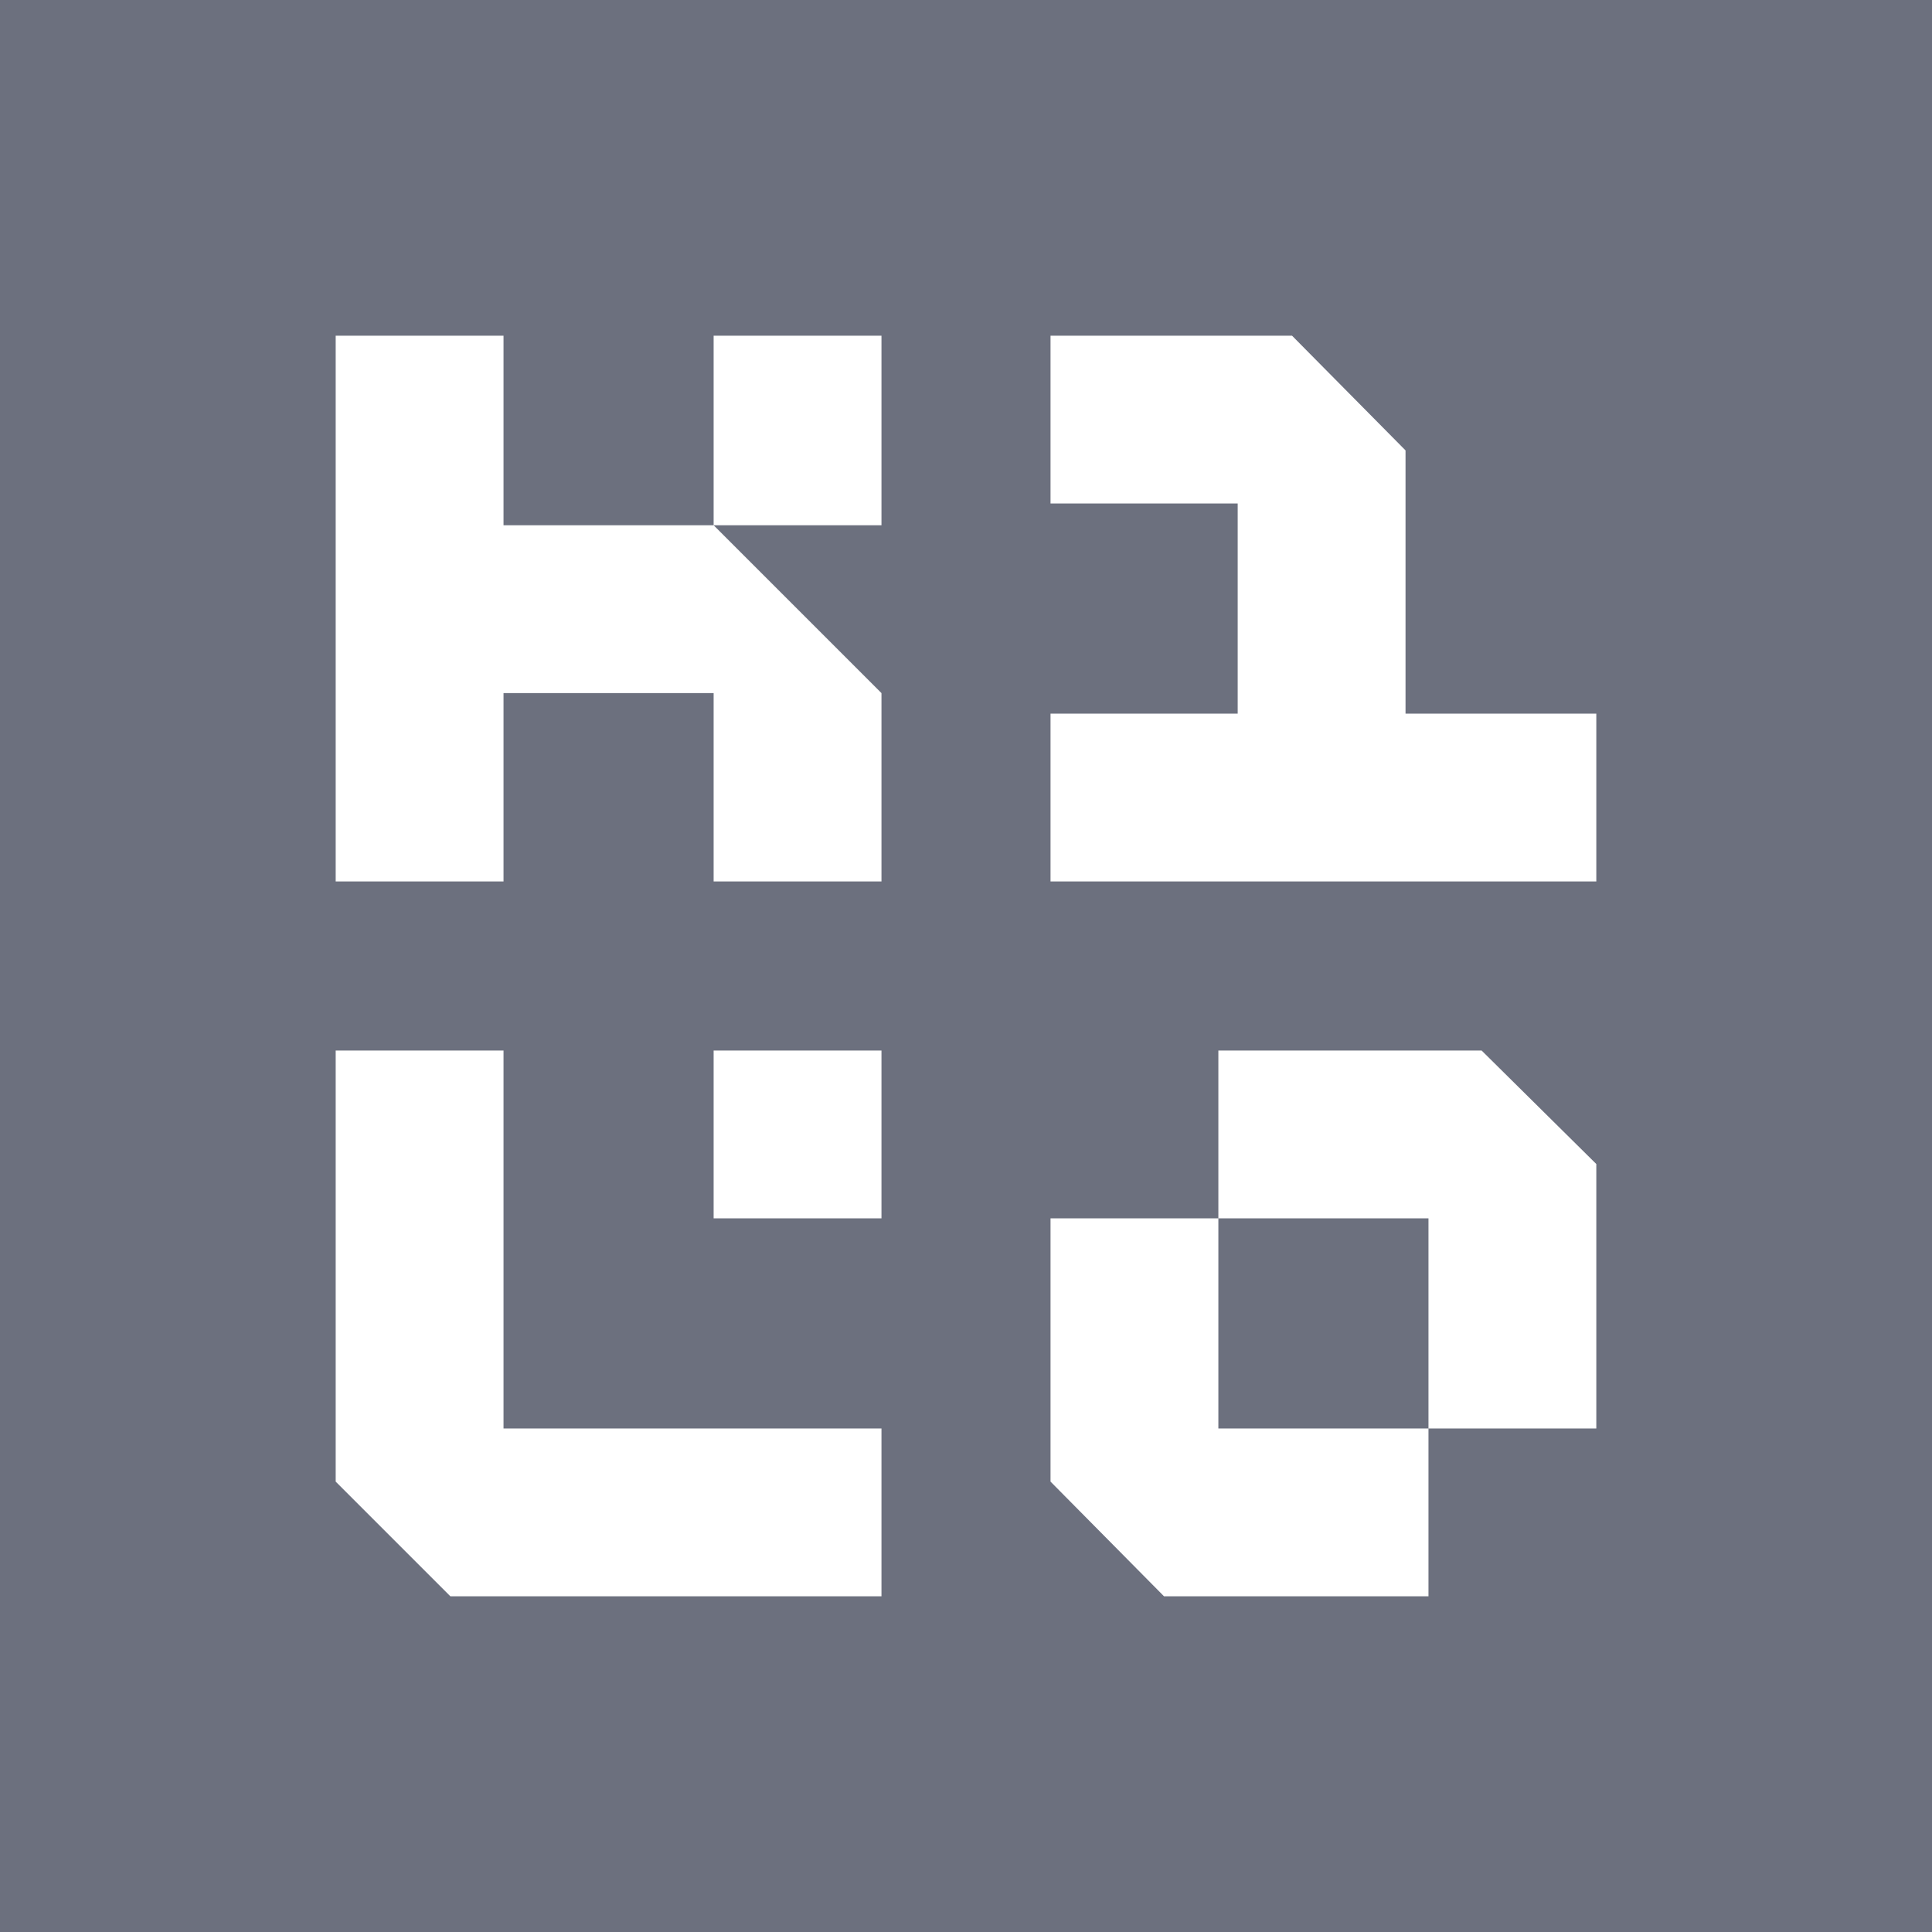
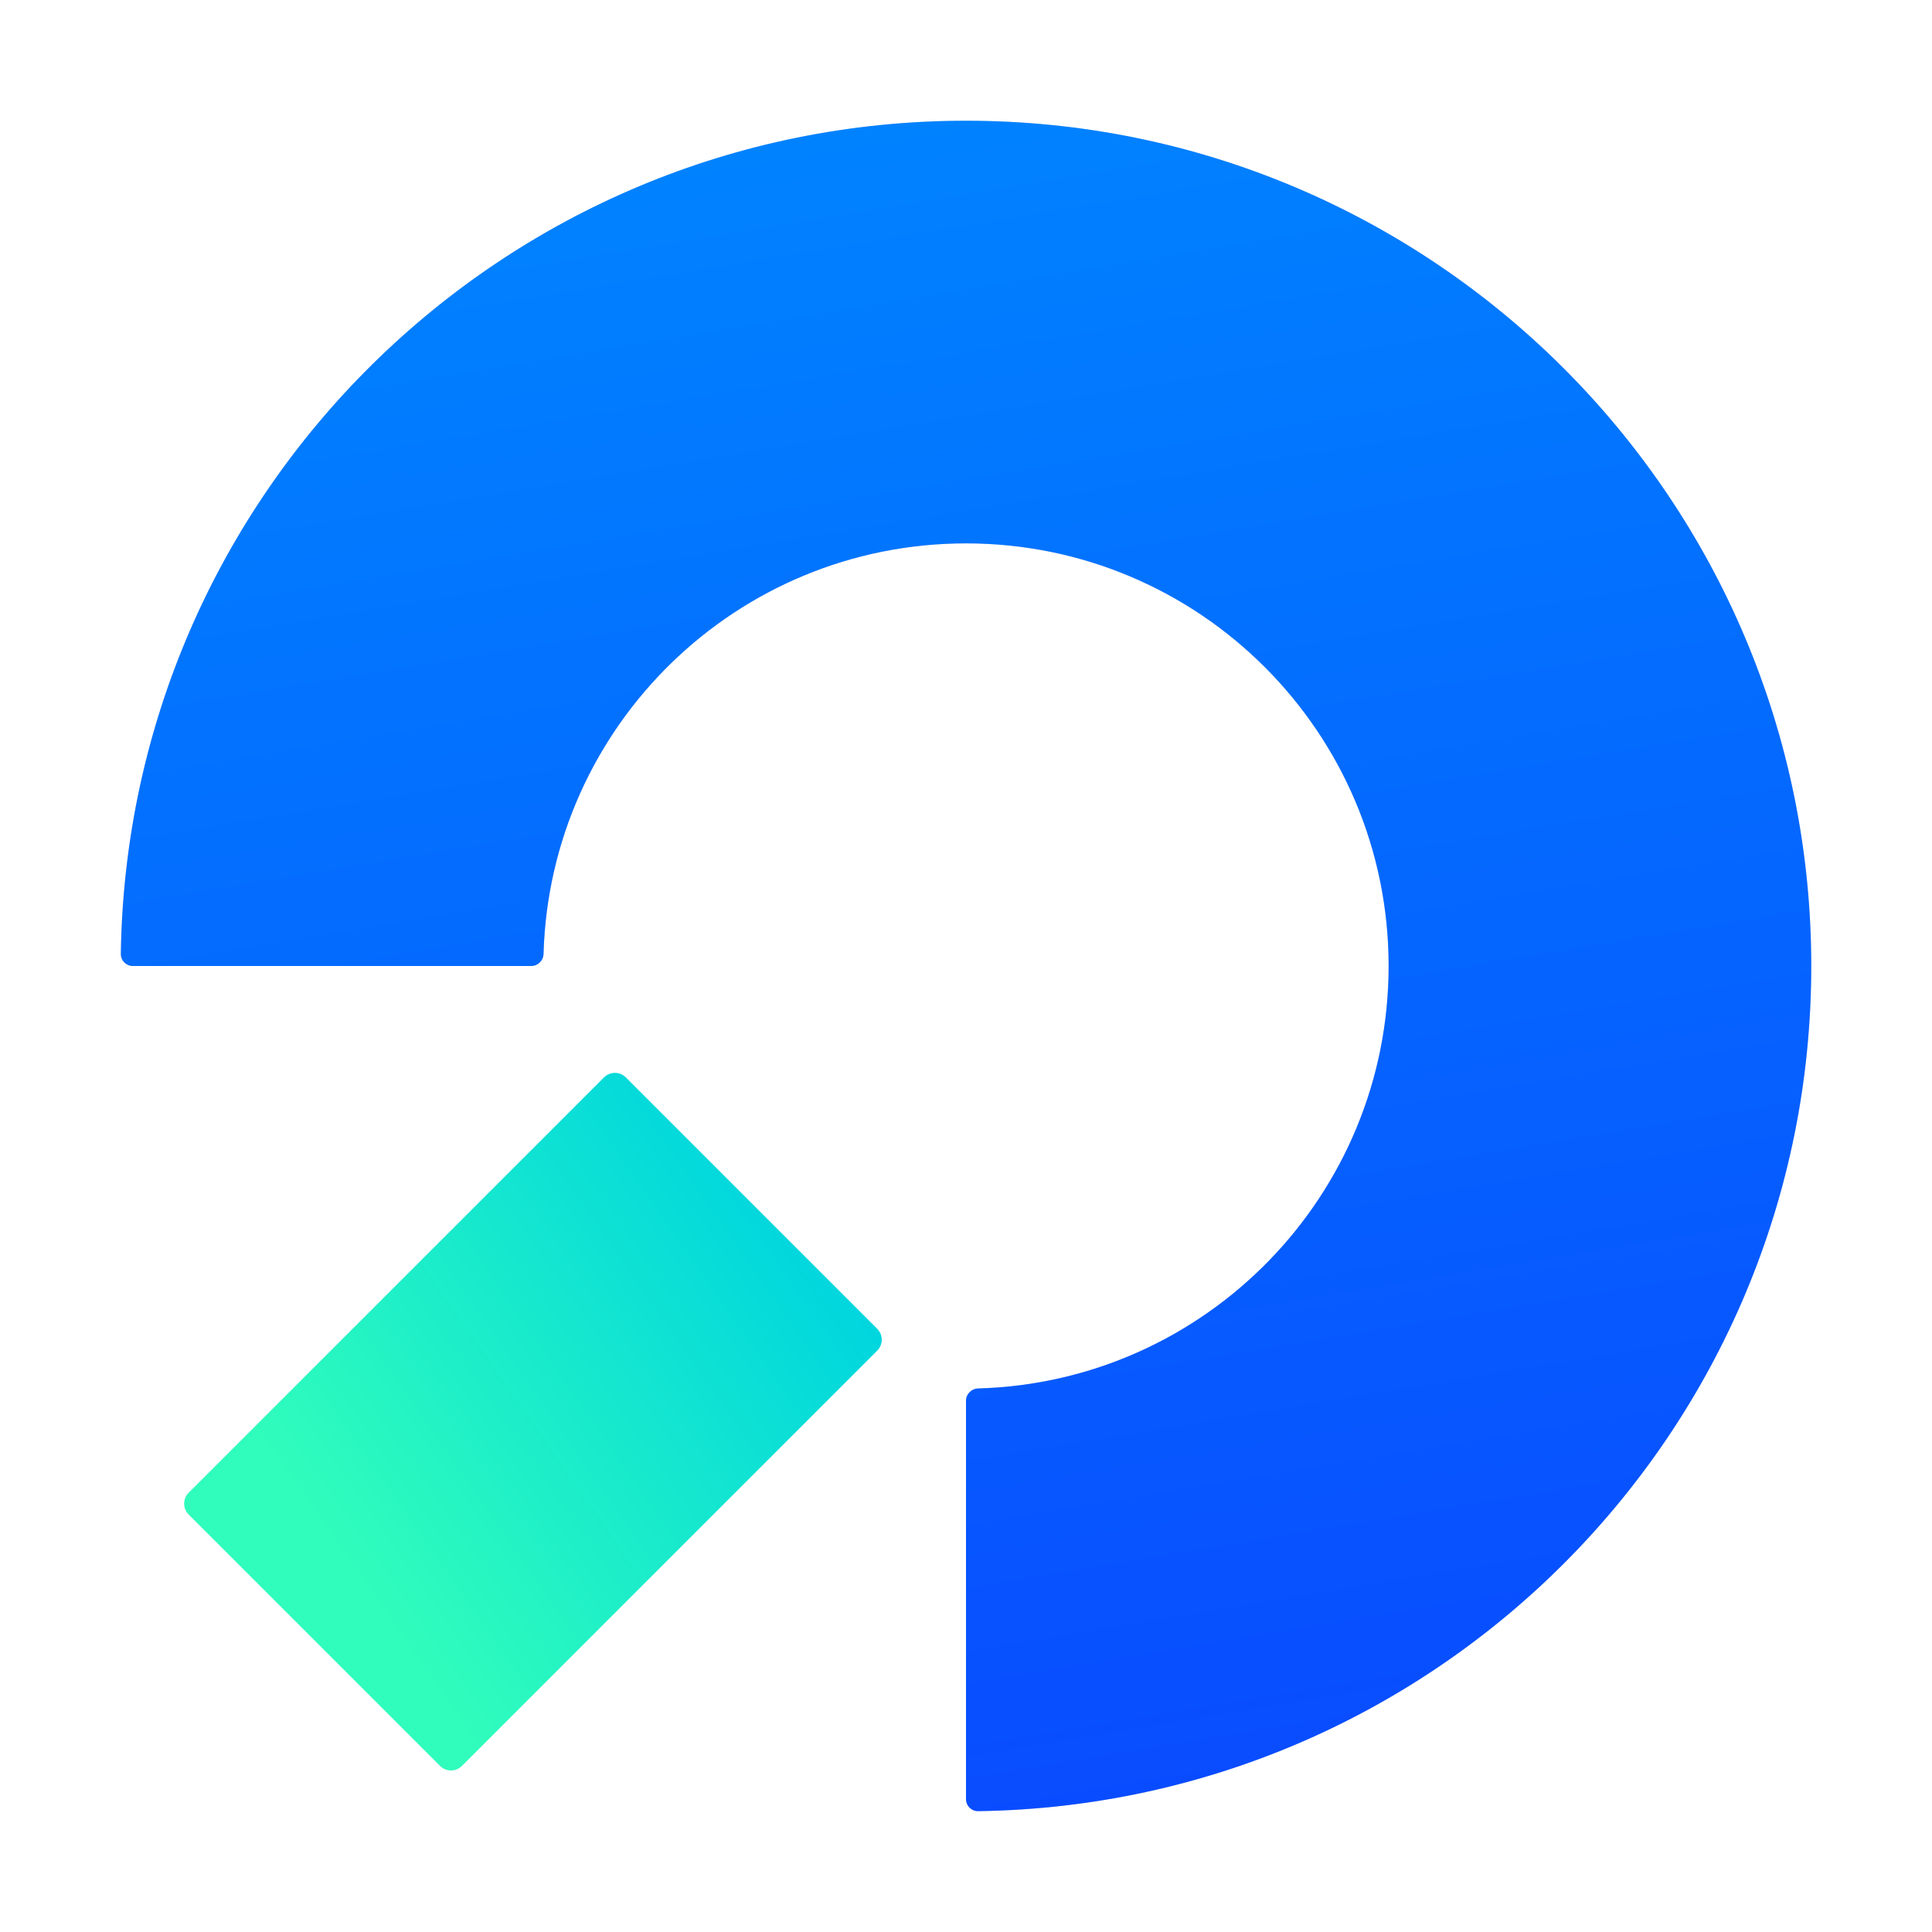
- <svg xmlns="http://www.w3.org/2000/svg" width="16" height="16" viewBox="0 0 16 16" fill="none">
-   <path fill-rule="evenodd" clip-rule="evenodd" d="M16 16H0V0H16V16ZM10.09 10.09H8.7V12.27L9.64 13.22H11.83V11.83H10.09L10.09 10.09ZM13.22 9.64L12.27 8.7H10.09V10.09H11.83L11.83 11.83H13.22L13.22 9.64ZM7.3 8.7H5.91V10.09H7.3V8.7ZM2.78 12.27L3.73 13.22H7.3V11.83H4.17V8.7H2.78L2.78 12.27ZM11.64 5.91V3.73L10.7 2.78H8.7V4.17H10.25V5.91H8.7V7.3H13.22V5.91H11.64ZM4.17 2.78H2.78V7.3H4.17V5.74H5.91V7.3H7.3V5.74L5.91 4.35H4.17V2.78ZM7.3 2.78H5.91L5.91 4.35H7.3V2.78Z" fill="#6C707E" />
+ <svg xmlns="http://www.w3.org/2000/svg" fill="none" version="1.1" width="16" height="16" viewBox="0 0 60 60">
+   <defs>
+     <linearGradient x1="0.578" y1="1.041" x2="0.751" y2="2.7755575615628914e-17" id="master_svg0_50_3831">
+       <stop offset="0%" stop-color="#094BFF" stop-opacity="1" />
+       <stop offset="100%" stop-color="#0084FF" stop-opacity="1" />
+     </linearGradient>
+     <linearGradient x1="1" y1="0.008" x2="0.897" y2="0.933" id="master_svg1_50_4437">
+       <stop offset="0%" stop-color="#00D6DE" stop-opacity="1" />
+       <stop offset="100%" stop-color="#30FDBB" stop-opacity="1" />
+     </linearGradient>
+   </defs>
+   <g transform="matrix(-1,0,0,1,120,0)">
+     <g>
+       <g />
+       <g>
+         <path d="M89.624,56.247C75.3,56.046,63.75,44.372,63.75,30C63.75,15.502,75.502,3.75,90,3.75C104.372,3.75,116.046,15.3,116.247,29.623C116.25,29.832,116.081,30,115.872,30L103.503,30C103.294,30,103.126,29.833,103.12,29.624C102.921,22.549,97.123,16.875,90,16.875C82.751,16.875,76.875,22.751,76.875,30C76.875,37.123,82.549,42.921,89.624,43.12C89.833,43.126,90,43.294,90,43.503L90,55.872C90,56.081,89.832,56.25,89.624,56.247" fill-rule="evenodd" fill="#D8D8D8" fill-opacity="1" />
+         <path d="M89.624,56.247C75.3,56.046,63.75,44.372,63.75,30C63.75,15.502,75.502,3.75,90,3.75C104.372,3.75,116.046,15.3,116.247,29.623C116.25,29.832,116.081,30,115.872,30L103.503,30C103.294,30,103.126,29.833,103.12,29.624C102.921,22.549,97.123,16.875,90,16.875C82.751,16.875,76.875,22.751,76.875,30C76.875,37.123,82.549,42.921,89.624,43.12C89.833,43.126,90,43.294,90,43.503L90,55.872C90,56.081,89.832,56.25,89.624,56.247" fill-rule="evenodd" fill="url(#master_svg0_50_3831)" fill-opacity="1" />
+       </g>
+       <g transform="matrix(-0.7071068,0.7071068,0.7071068,0.7071068,148.8338,-61.64896)">
+         <path d="M100.904,33.6L100.904,51.84C100.904,52.105,101.118,52.32,101.384,52.32L112.424,52.32C112.689,52.32,112.904,52.105,112.904,51.84L112.904,33.6C112.904,33.335,112.689,33.12,112.424,33.12L101.384,33.12C101.118,33.12,100.904,33.335,100.904,33.6Z" fill="url(#master_svg1_50_4437)" fill-opacity="1" />
+       </g>
+     </g>
+   </g>
</svg>
